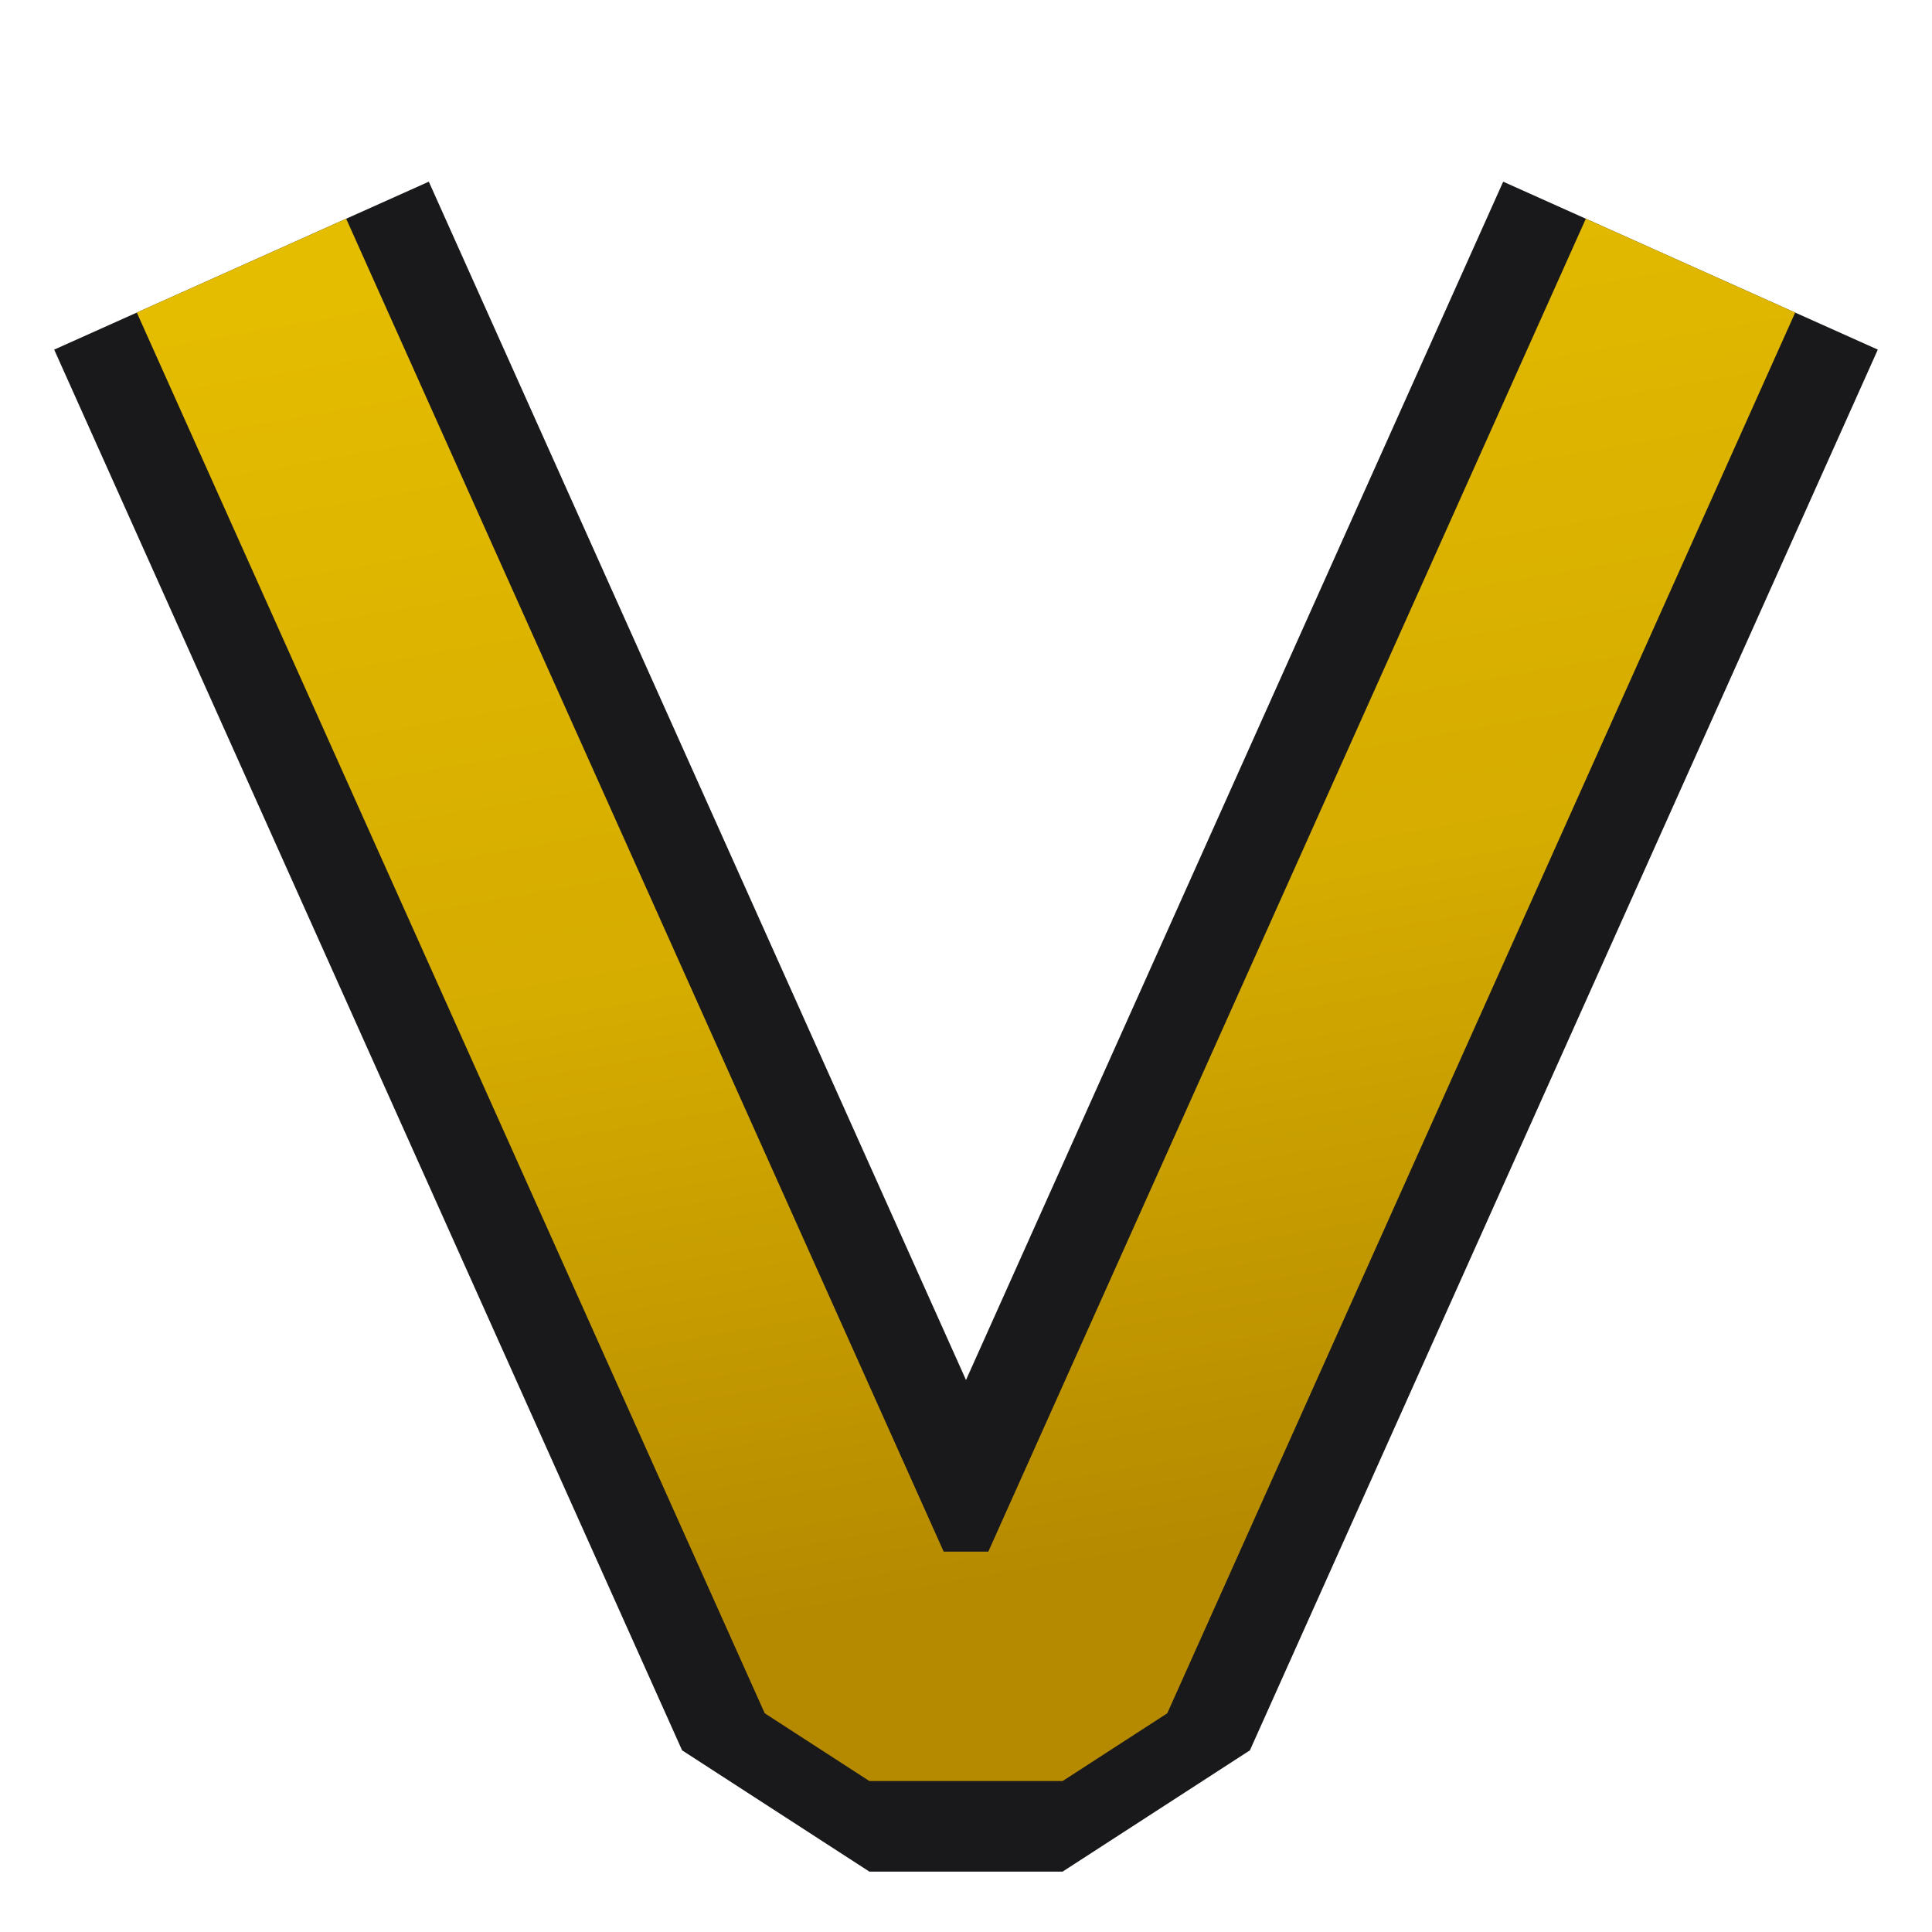
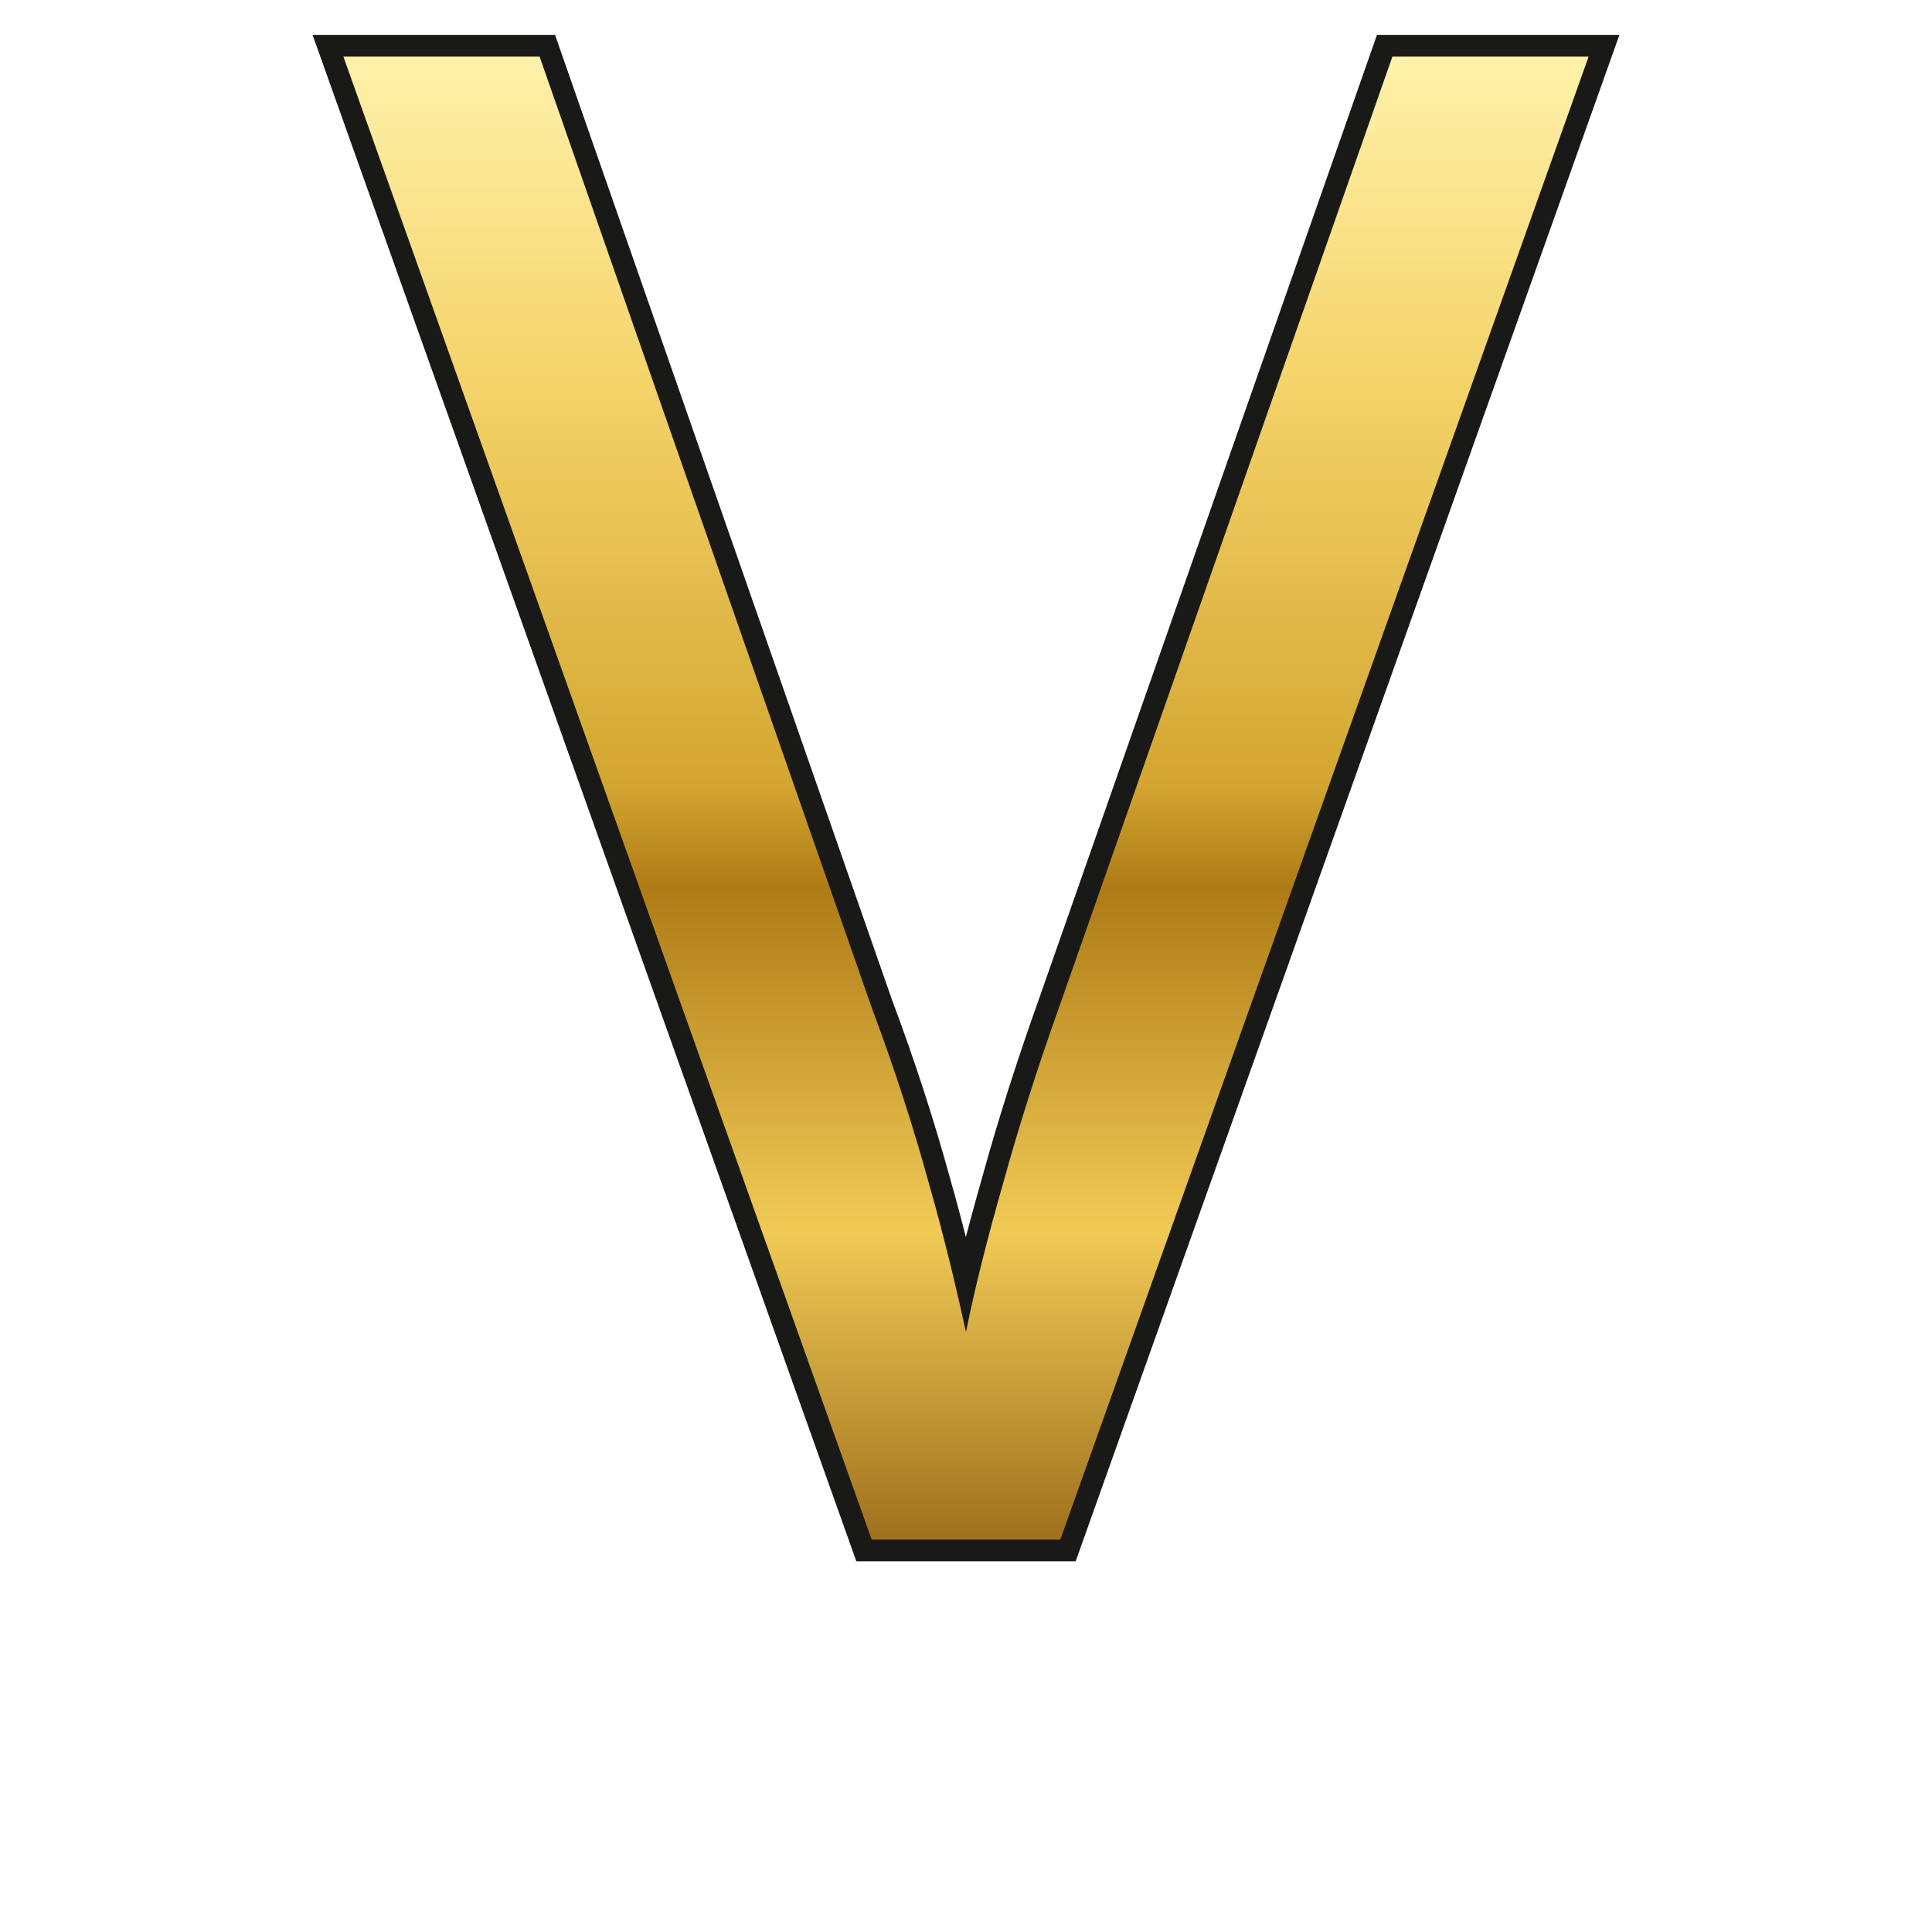
<svg xmlns="http://www.w3.org/2000/svg" width="8" height="8" viewBox="0 0 8 8">
  <defs>
-     <linearGradient id="gold" x1="0" y1="0" x2=".18" y2="1">
-       <stop stop-color="#e5bd00" />
-       <stop offset=".55" stop-color="#d5ac00" />
-       <stop offset="1" stop-color="#b58a00" />
+     <linearGradient id="gold" x1="0" y1="0" x2="0" y2="1">
+       <stop stop-color="#fff2ab" />
+       <stop offset=".22" stop-color="#f4d369" />
+       <stop offset=".49" stop-color="#d4a631" />
+       <stop offset=".56" stop-color="#ae7b16" />
+       <stop offset=".79" stop-color="#f1ca56" />
+       <stop offset="1" stop-color="#9e701c" />
    </linearGradient>
  </defs>
-   <path d="M1 1.1L3.6 6.9H4.4L7 1.1" fill="none" stroke="#19191b" stroke-width="1.7" stroke-linecap="butt" stroke-linejoin="bevel" />
-   <path d="M1 1.1L3.6 6.9H4.4L7 1.1" fill="none" stroke="url(#gold)" stroke-width=".95" stroke-linecap="butt" stroke-linejoin="bevel" />
+   <text x="4.0" y="6.375" font-family="Oxanium" font-weight="500" font-size="8.6" text-anchor="middle" fill="url(#gold)" stroke="#191a18" stroke-width=".18" paint-order="stroke fill">V</text>
</svg>
